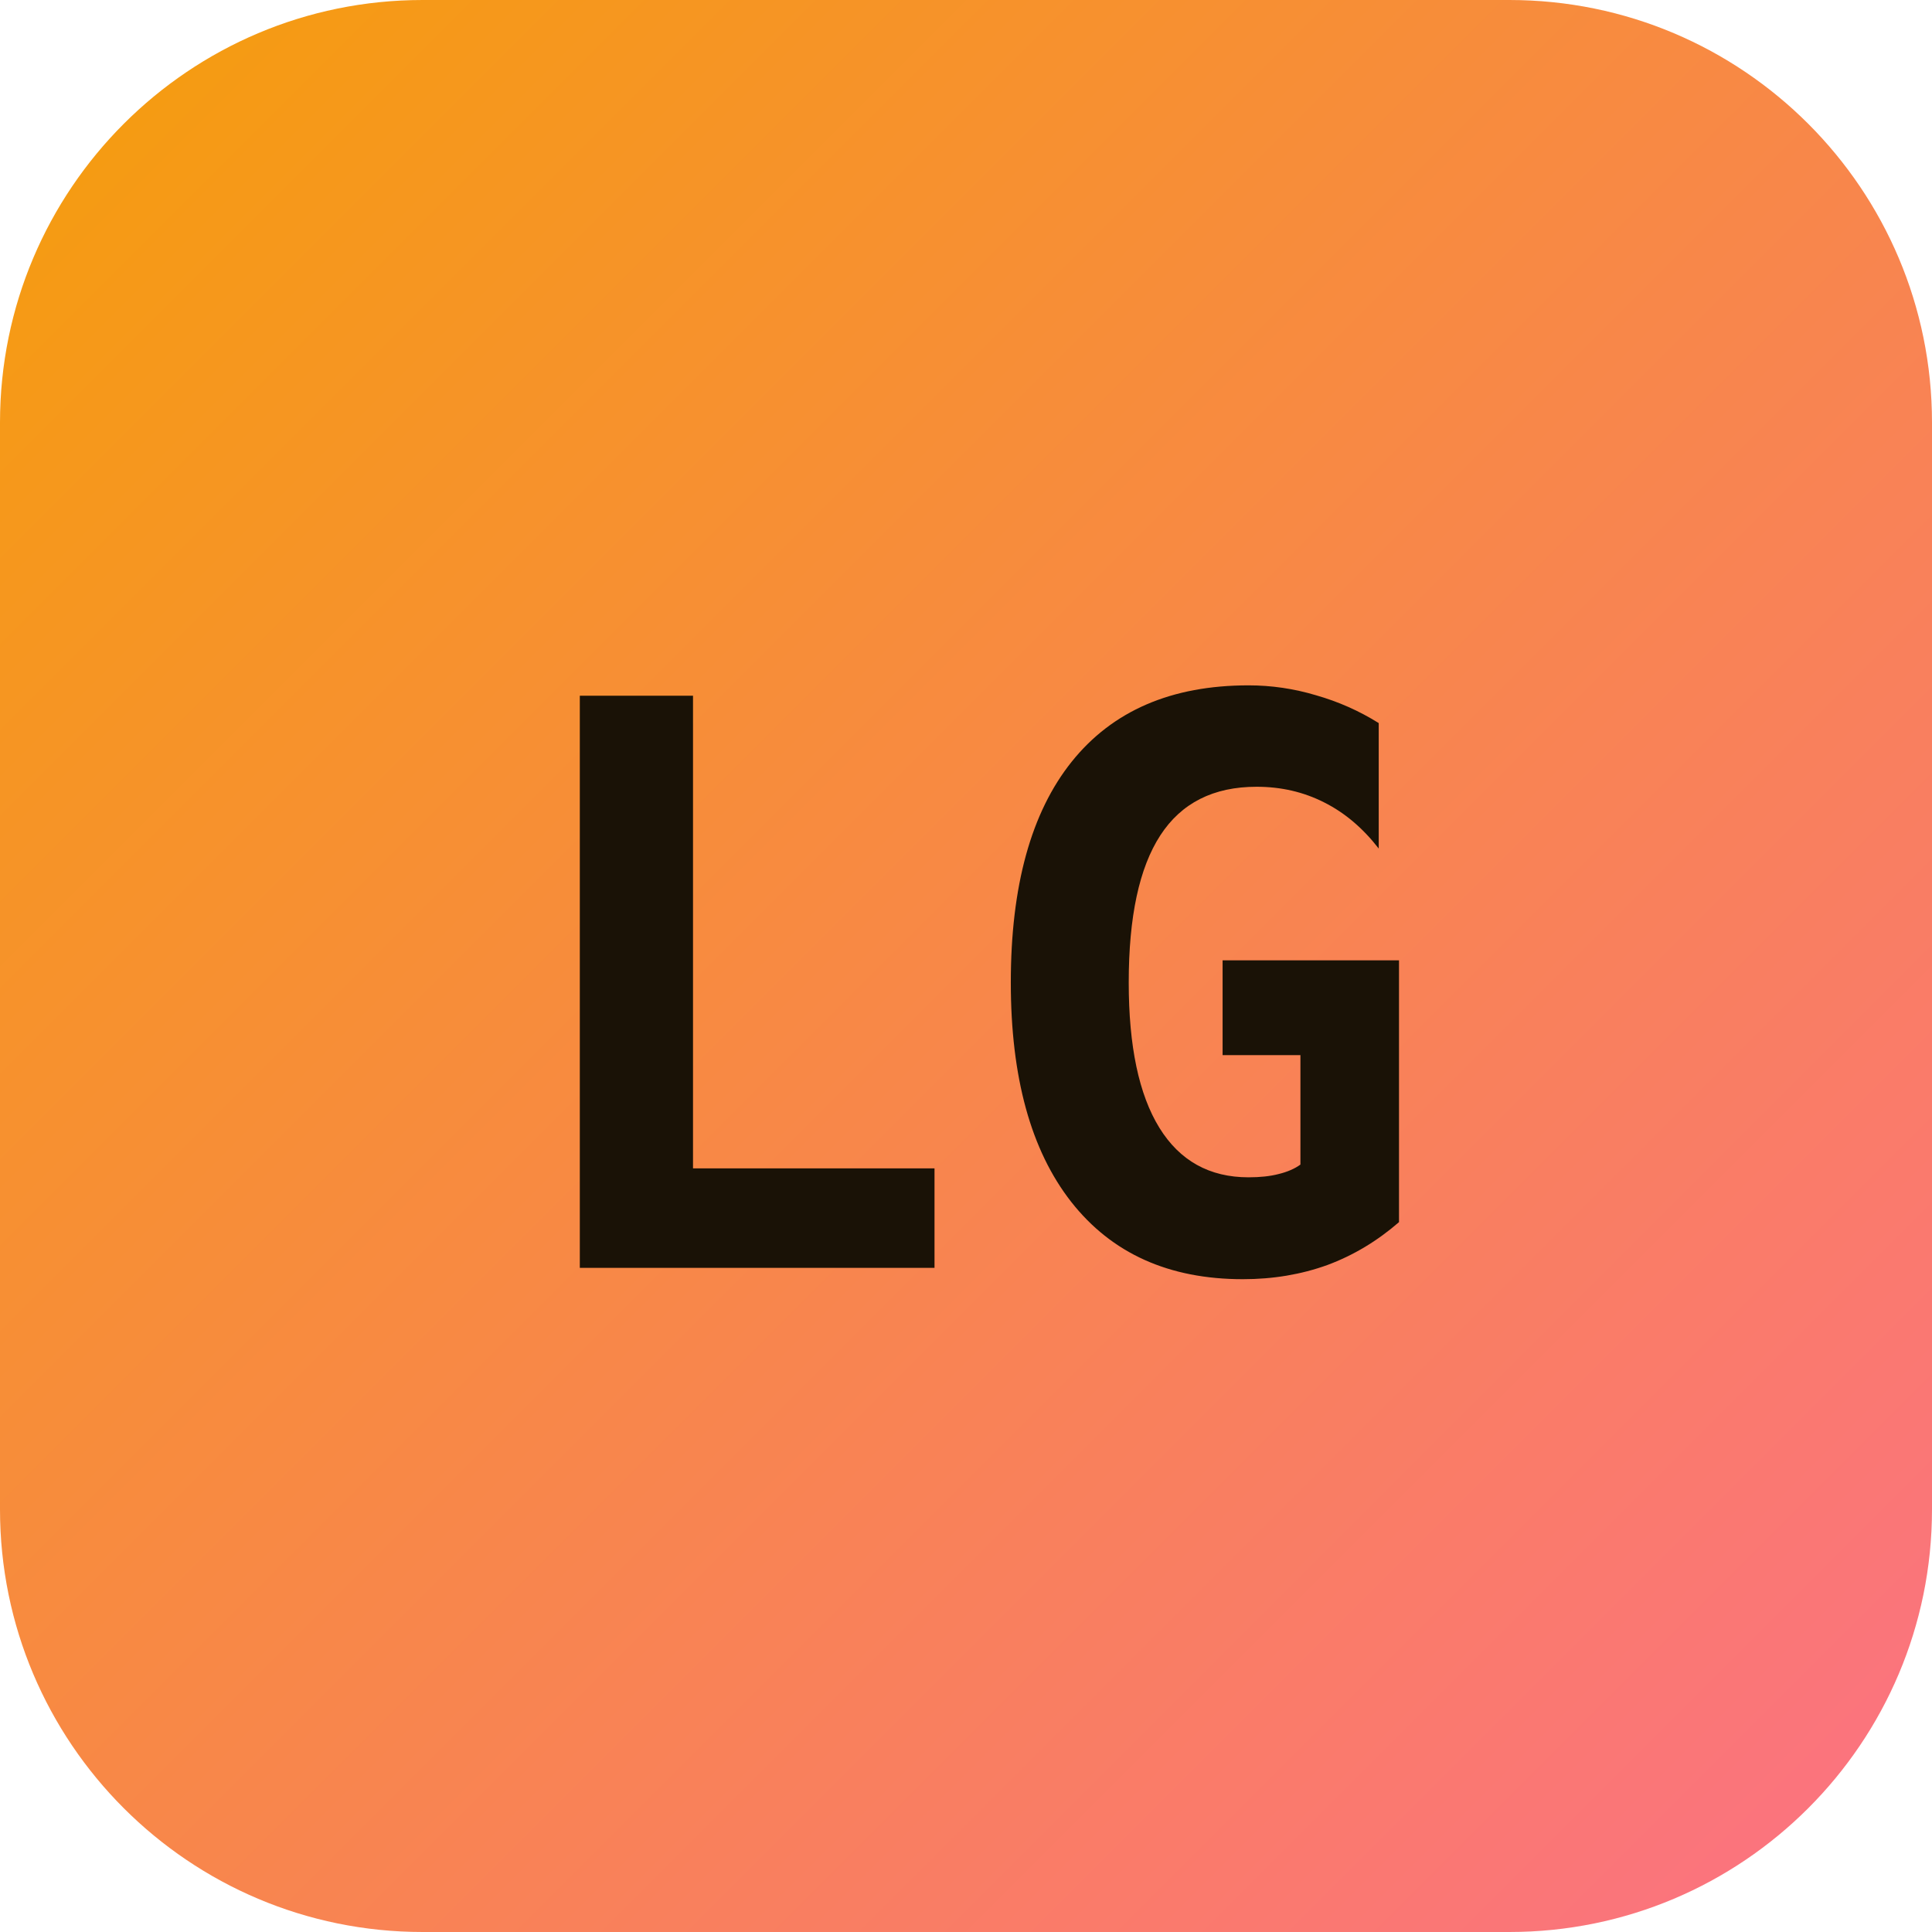
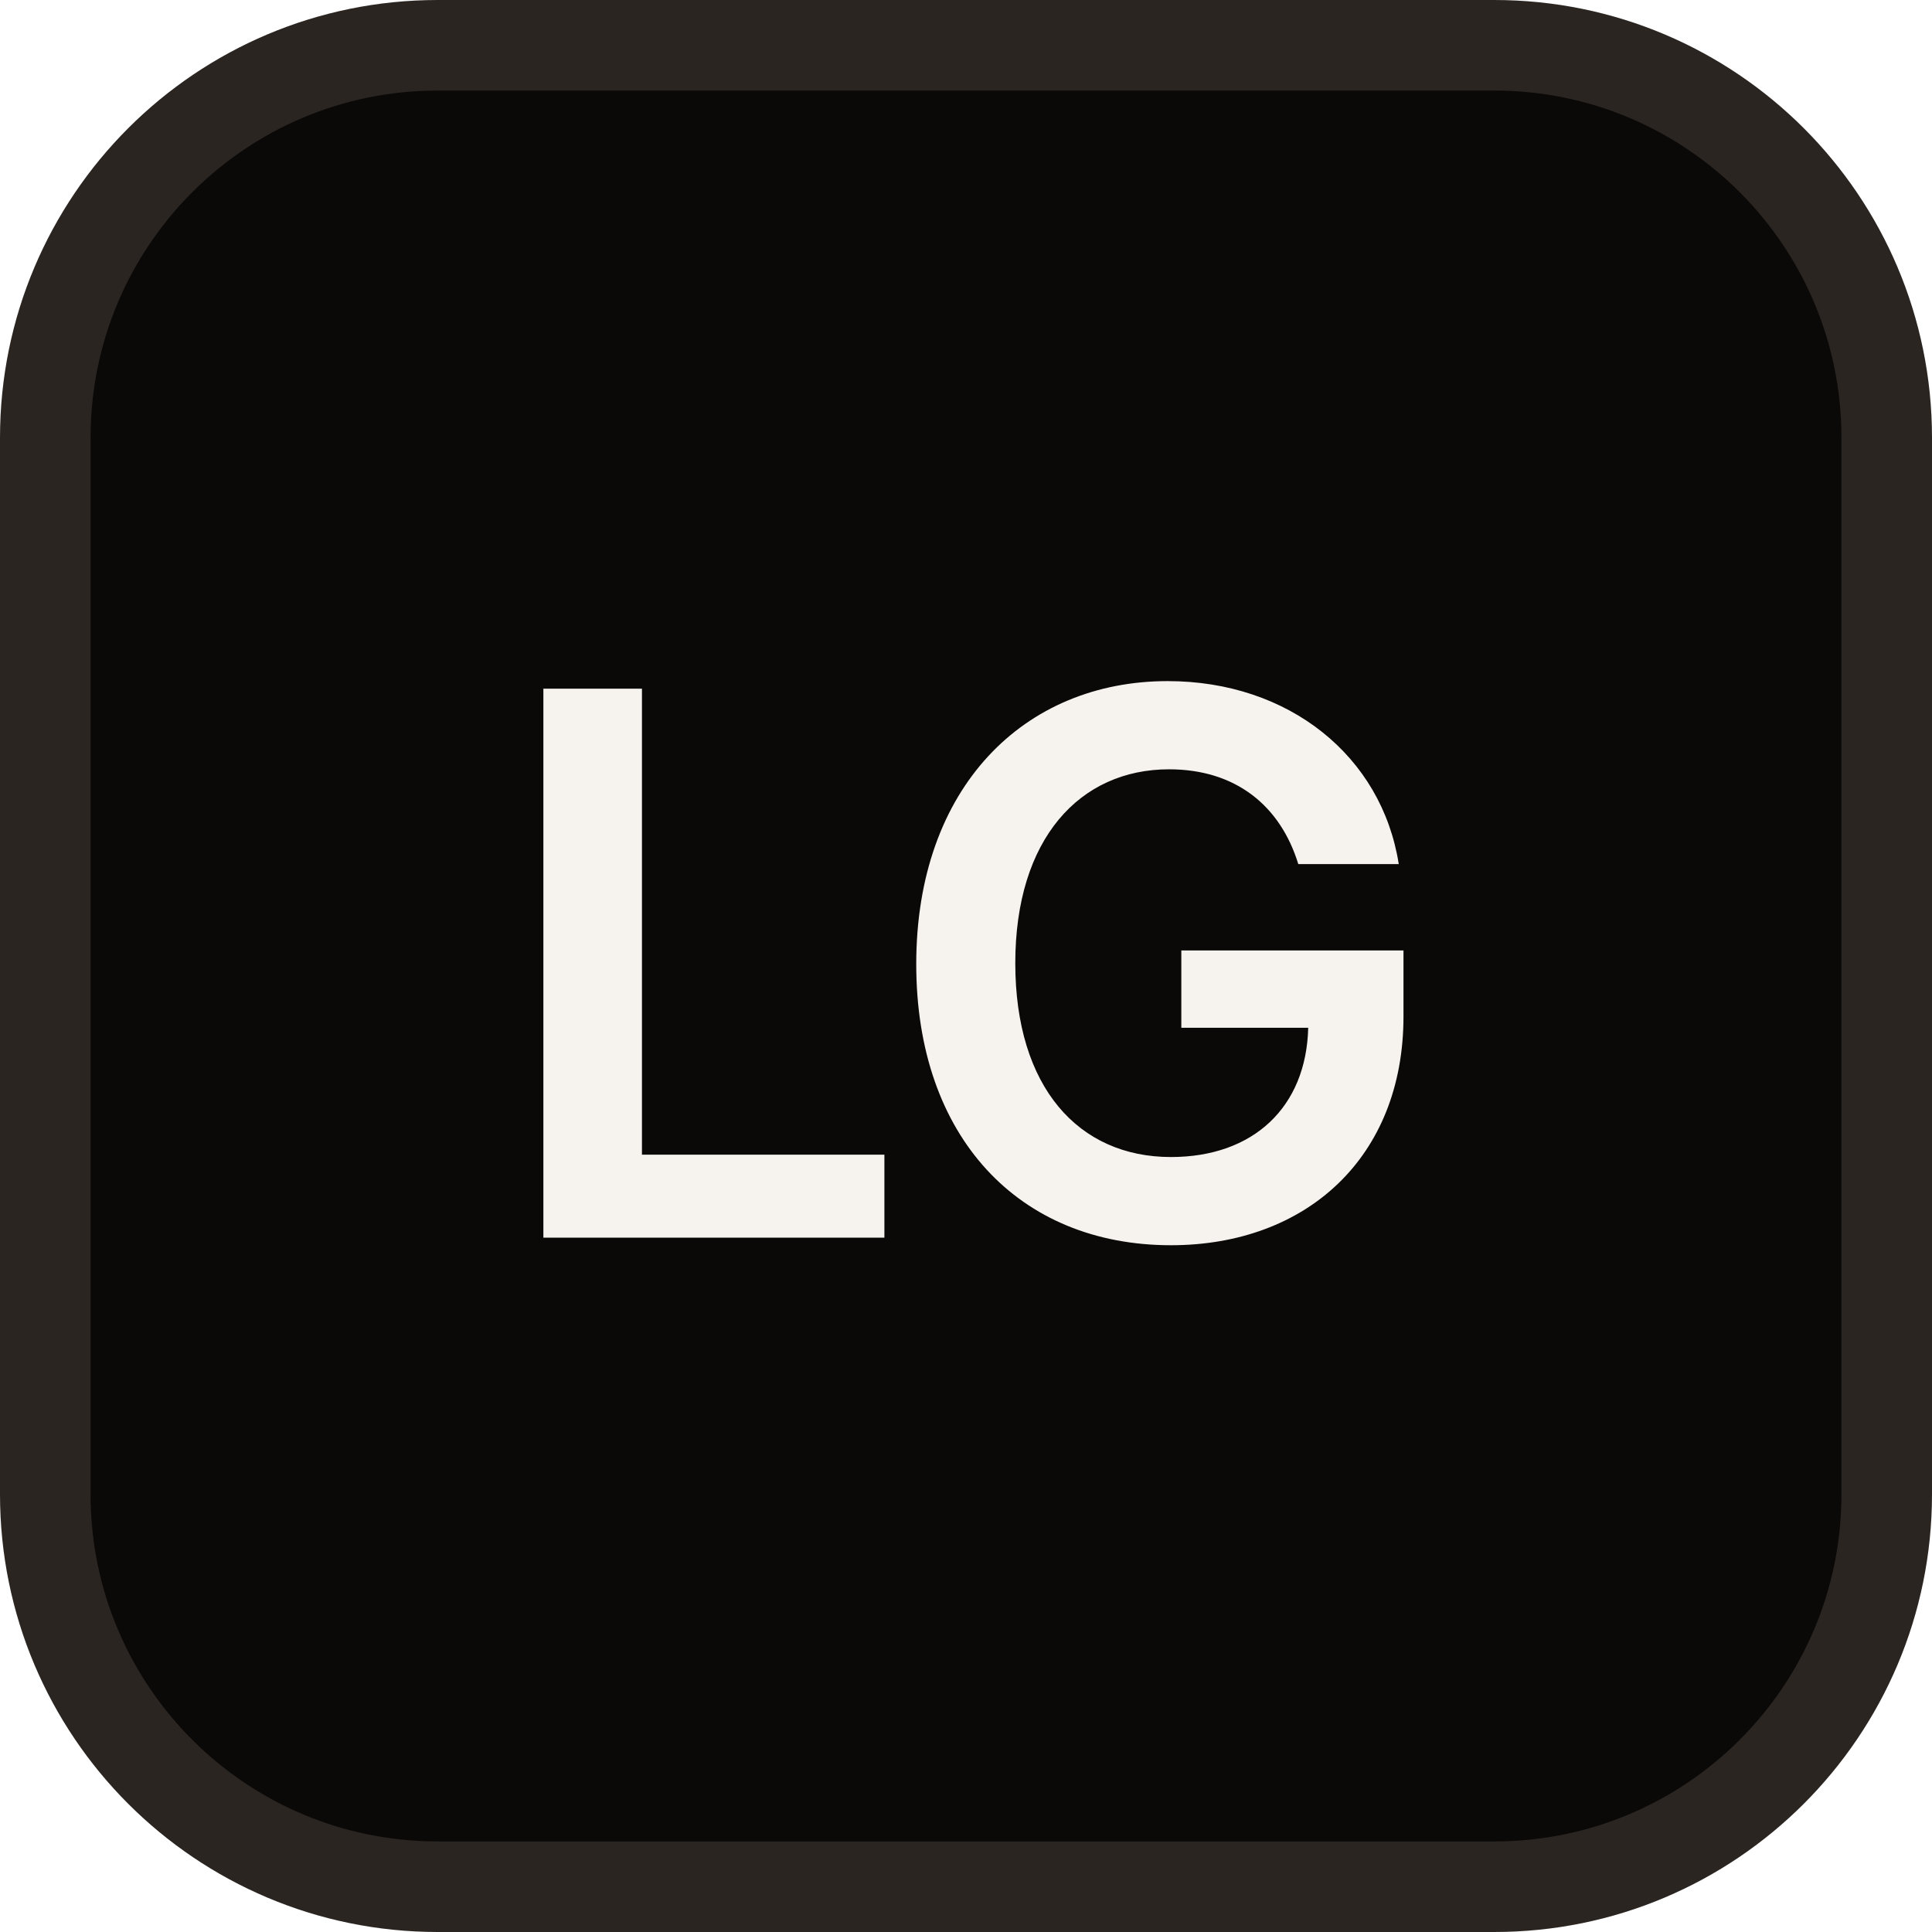
<svg xmlns="http://www.w3.org/2000/svg" viewBox="0 0 64 64">
-   <defs>
-     <linearGradient id="lg" x1="0" y1="0" x2="64" y2="64" gradientUnits="userSpaceOnUse">
-       <stop offset="0" stop-color="#f59e0b" />
-       <stop offset="1" stop-color="#fb7185" />
-     </linearGradient>
-   </defs>
-   <rect width="64" height="64" rx="14" fill="url(#lg)" />
-   <text x="32" y="42" text-anchor="middle" font-family="ui-monospace, SFMono-Regular, Consolas, monospace" font-size="26" font-weight="700" fill="#1a1206">LG</text>
+   <rect x="1.5" y="1.5" width="61" height="61" rx="13" fill="#0a0908" stroke="#2a2521" stroke-width="3" />
+   <text x="32" y="41" text-anchor="middle" font-family="Inter, system-ui, -apple-system, 'Segoe UI', sans-serif" font-size="25" font-weight="600" letter-spacing="-0.5" fill="#f6f2ed">LG</text>
</svg>
